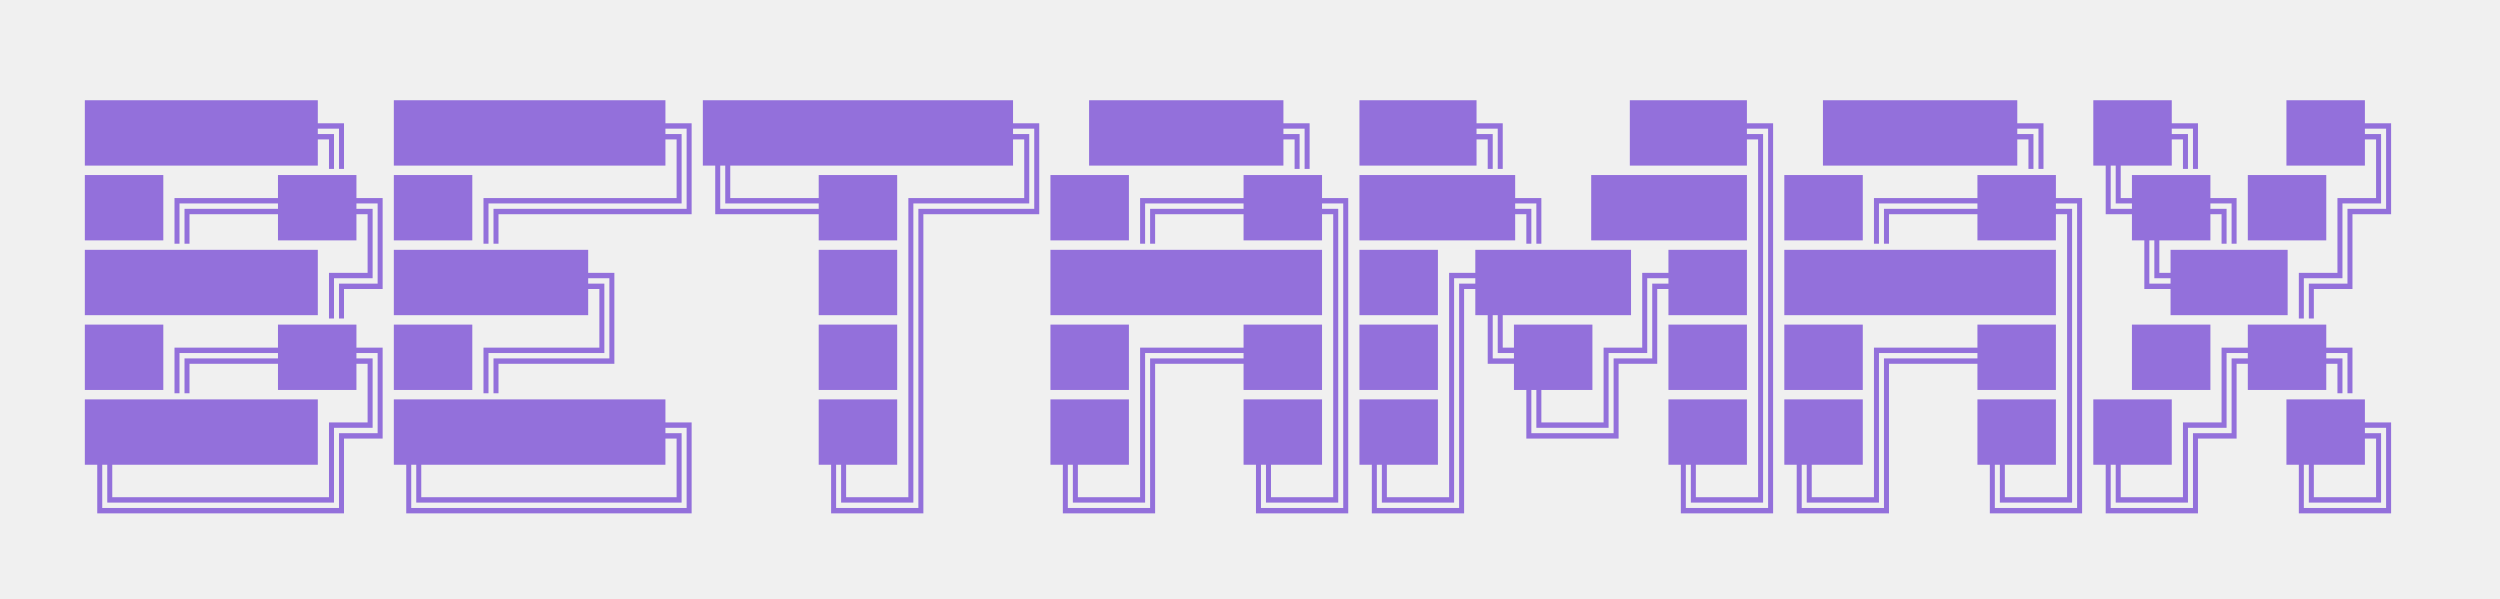
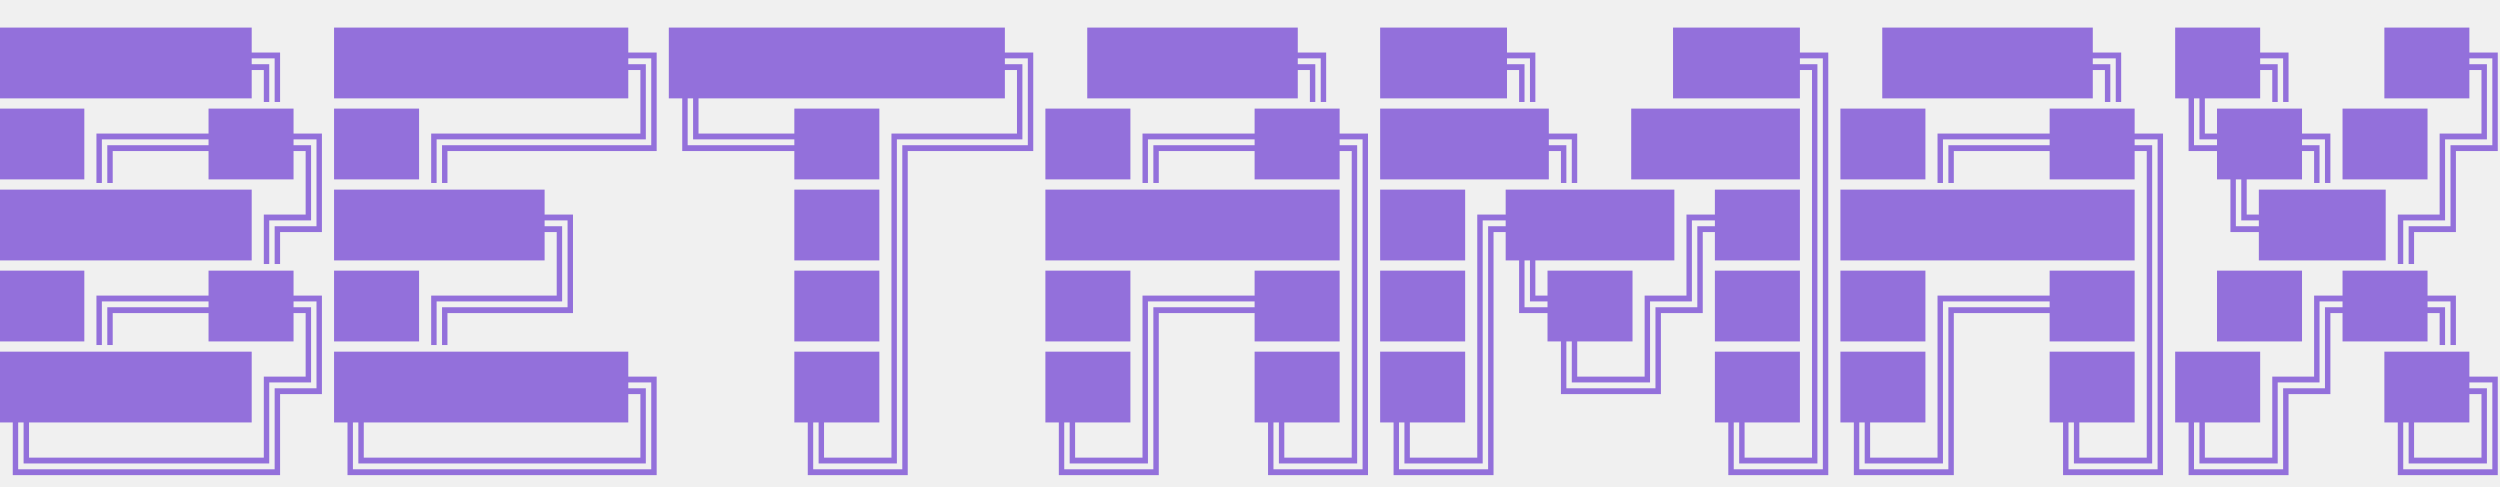
- <svg xmlns="http://www.w3.org/2000/svg" width="234" height="56" viewBox="0 0 234 56" fill="none">
+ <svg xmlns="http://www.w3.org/2000/svg" width="216" height="42" viewBox="0 0 216 42" fill="none">
  <g clip-path="url(#clip0_7_265)">
-     <path d="M7.941 15.5V9.383H11.671V15.5H7.941ZM11.557 15.5V9.383H15.286V15.5H11.557ZM15.172 15.5V9.383H18.901V15.5H15.172ZM18.787 15.5V9.383H22.517V15.5H18.787ZM22.402 15.5V9.383H26.132V15.5H22.402ZM26.018 15.5V9.383H29.747V15.5H26.018ZM31.73 15.81V12.043H29.633V11.539H32.199V15.81H31.73ZM30.793 15.81V13.051H29.633V12.547H31.262V15.81H30.793ZM36.863 15.5V9.383H40.593V15.5H36.863ZM40.478 15.5V9.383H44.208V15.5H40.478ZM44.094 15.5V9.383H47.823V15.5H44.094ZM47.709 15.5V9.383H51.438V15.5H47.709ZM51.324 15.5V9.383H55.054V15.5H51.324ZM54.94 15.5V9.383H58.669V15.5H54.94ZM58.555 15.5V9.383H62.284V15.5H58.555ZM64.268 15.81V12.043H62.17V11.539H64.736V15.81H64.268ZM63.33 15.81V13.051H62.17V12.547H63.799V15.81H63.33ZM65.785 15.5V9.383H69.515V15.5H65.785ZM69.4 15.5V9.383H73.13V15.5H69.4ZM73.016 15.5V9.383H76.745V15.5H73.016ZM76.631 15.5V9.383H80.36V15.5H76.631ZM80.246 15.5V9.383H83.976V15.5H80.246ZM83.861 15.5V9.383H87.591V15.5H83.861ZM87.477 15.5V9.383H91.206V15.5H87.477ZM91.092 15.5V9.383H94.821V15.5H91.092ZM96.805 15.81V12.043H94.707V11.539H97.273V15.81H96.805ZM95.867 15.81V13.051H94.707V12.547H96.336V15.81H95.867ZM101.938 15.5V9.383H105.667V15.5H101.938ZM105.553 15.5V9.383H109.282V15.5H105.553ZM109.168 15.5V9.383H112.897V15.5H109.168ZM112.783 15.5V9.383H116.513V15.5H112.783ZM116.398 15.5V9.383H120.128V15.5H116.398ZM122.111 15.81V12.043H120.014V11.539H122.58V15.81H122.111ZM121.174 15.81V13.051H120.014V12.547H121.643V15.81H121.174ZM127.244 15.5V9.383H130.974V15.5H127.244ZM130.859 15.5V9.383H134.589V15.5H130.859ZM134.475 15.5V9.383H138.204V15.5H134.475ZM140.188 15.81V12.043H138.09V11.539H140.656V15.81H140.188ZM139.25 15.81V13.051H138.09V12.547H139.719V15.81H139.25ZM152.551 15.5V9.383H156.28V15.5H152.551ZM156.166 15.5V9.383H159.896V15.5H156.166ZM159.781 15.5V9.383H163.511V15.5H159.781ZM165.494 15.81V12.043H163.396V11.539H165.963V15.81H165.494ZM164.557 15.81V13.051H163.396V12.547H165.025V15.81H164.557ZM170.627 15.5V9.383H174.356V15.5H170.627ZM174.242 15.5V9.383H177.972V15.5H174.242ZM177.857 15.5V9.383H181.587V15.5H177.857ZM181.473 15.5V9.383H185.202V15.5H181.473ZM185.088 15.5V9.383H188.817V15.5H185.088ZM190.801 15.81V12.043H188.703V11.539H191.27V15.81H190.801ZM189.863 15.81V13.051H188.703V12.547H190.332V15.81H189.863ZM195.934 15.5V9.383H199.663V15.5H195.934ZM199.549 15.5V9.383H203.278V15.5H199.549ZM205.262 15.81V12.043H203.164V11.539H205.73V15.81H205.262ZM204.324 15.81V13.051H203.164V12.547H204.793V15.81H204.324ZM214.01 15.5V9.383H217.739V15.5H214.01ZM217.625 15.5V9.383H221.354V15.5H217.625ZM223.338 15.81V12.043H221.24V11.539H223.807V15.81H223.338ZM222.4 15.81V13.051H221.24V12.547H222.869V15.81H222.4ZM7.941 22.5V16.383H11.671V22.5H7.941ZM11.557 22.5V16.383H15.286V22.5H11.557ZM16.332 22.811V18.539H18.901V19.043H16.801V22.811H16.332ZM17.27 22.811V19.547H18.901V20.051H17.738V22.811H17.27ZM18.787 19.043V18.539H22.517V19.043H18.787ZM18.787 20.051V19.547H22.517V20.051H18.787ZM22.402 19.043V18.539H26.132V19.043H22.402ZM22.402 20.051V19.547H26.132V20.051H22.402ZM26.018 22.5V16.383H29.747V22.5H26.018ZM29.633 22.5V16.383H33.362V22.5H29.633ZM35.346 22.811V19.043H33.248V18.539H35.815V22.811H35.346ZM34.408 22.811V20.051H33.248V19.547H34.877V22.811H34.408ZM36.863 22.5V16.383H40.593V22.5H36.863ZM40.478 22.5V16.383H44.208V22.5H40.478ZM45.254 22.811V18.539H47.823V19.043H45.723V22.811H45.254ZM46.191 22.811V19.547H47.823V20.051H46.66V22.811H46.191ZM47.709 19.043V18.539H51.438V19.043H47.709ZM47.709 20.051V19.547H51.438V20.051H47.709ZM51.324 19.043V18.539H55.054V19.043H51.324ZM51.324 20.051V19.547H55.054V20.051H51.324ZM54.94 19.043V18.539H58.669V19.043H54.94ZM54.94 20.051V19.547H58.669V20.051H54.94ZM58.555 19.043V18.539H62.284V19.043H58.555ZM58.555 20.051V19.547H62.284V20.051H58.555ZM62.17 19.043V18.539H63.33V15.164H63.799V19.043H62.17ZM62.17 20.051V19.547H64.268V15.164H64.736V20.051H62.17ZM67.883 19.043V15.164H68.352V18.539H69.515V19.043H67.883ZM66.945 20.051V15.164H67.414V19.547H69.515V20.051H66.945ZM69.4 19.043V18.539H73.13V19.043H69.4ZM69.4 20.051V19.547H73.13V20.051H69.4ZM73.016 19.043V18.539H76.745V19.043H73.016ZM73.016 20.051V19.547H76.745V20.051H73.016ZM76.631 22.5V16.383H80.36V22.5H76.631ZM80.246 22.5V16.383H83.976V22.5H80.246ZM85.022 22.811V18.539H87.591V19.043H85.49V22.811H85.022ZM85.959 22.811V19.547H87.591V20.051H86.428V22.811H85.959ZM87.477 19.043V18.539H91.206V19.043H87.477ZM87.477 20.051V19.547H91.206V20.051H87.477ZM91.092 19.043V18.539H94.821V19.043H91.092ZM91.092 20.051V19.547H94.821V20.051H91.092ZM94.707 19.043V18.539H95.867V15.164H96.336V19.043H94.707ZM94.707 20.051V19.547H96.805V15.164H97.273V20.051H94.707ZM98.322 22.5V16.383H102.052V22.5H98.322ZM101.938 22.5V16.383H105.667V22.5H101.938ZM106.713 22.811V18.539H109.282V19.043H107.182V22.811H106.713ZM107.65 22.811V19.547H109.282V20.051H108.119V22.811H107.65ZM109.168 19.043V18.539H112.897V19.043H109.168ZM109.168 20.051V19.547H112.897V20.051H109.168ZM112.783 19.043V18.539H116.513V19.043H112.783ZM112.783 20.051V19.547H116.513V20.051H112.783ZM116.398 22.5V16.383H120.128V22.5H116.398ZM120.014 22.5V16.383H123.743V22.5H120.014ZM125.727 22.811V19.043H123.629V18.539H126.195V22.811H125.727ZM124.789 22.811V20.051H123.629V19.547H125.258V22.811H124.789ZM127.244 22.5V16.383H130.974V22.5H127.244ZM130.859 22.5V16.383H134.589V22.5H130.859ZM134.475 22.5V16.383H138.204V22.5H134.475ZM138.09 22.5V16.383H141.819V22.5H138.09ZM143.803 22.811V19.043H141.705V18.539H144.271V22.811H143.803ZM142.865 22.811V20.051H141.705V19.547H143.334V22.811H142.865ZM148.936 22.5V16.383H152.665V22.5H148.936ZM152.551 22.5V16.383H156.28V22.5H152.551ZM156.166 22.5V16.383H159.896V22.5H156.166ZM159.781 22.5V16.383H163.511V22.5H159.781ZM164.557 22.811V15.164H165.025V22.811H164.557ZM165.494 22.811V15.164H165.963V22.811H165.494ZM167.012 22.5V16.383H170.741V22.5H167.012ZM170.627 22.5V16.383H174.356V22.5H170.627ZM175.402 22.811V18.539H177.972V19.043H175.871V22.811H175.402ZM176.34 22.811V19.547H177.972V20.051H176.809V22.811H176.34ZM177.857 19.043V18.539H181.587V19.043H177.857ZM177.857 20.051V19.547H181.587V20.051H177.857ZM181.473 19.043V18.539H185.202V19.043H181.473ZM181.473 20.051V19.547H185.202V20.051H181.473ZM185.088 22.5V16.383H188.817V22.5H185.088ZM188.703 22.5V16.383H192.433V22.5H188.703ZM194.416 22.811V19.043H192.318V18.539H194.885V22.811H194.416ZM193.479 22.811V20.051H192.318V19.547H193.947V22.811H193.479ZM198.031 19.043V15.164H198.5V18.539H199.663V19.043H198.031ZM197.094 20.051V15.164H197.562V19.547H199.663V20.051H197.094ZM199.549 22.5V16.383H203.278V22.5H199.549ZM203.164 22.5V16.383H206.894V22.5H203.164ZM208.877 22.811V19.043H206.779V18.539H209.346V22.811H208.877ZM207.939 22.811V20.051H206.779V19.547H208.408V22.811H207.939ZM210.395 22.5V16.383H214.124V22.5H210.395ZM214.01 22.5V16.383H217.739V22.5H214.01ZM218.785 22.811V18.539H221.354V19.043H219.254V22.811H218.785ZM219.723 22.811V19.547H221.354V20.051H220.191V22.811H219.723ZM221.24 19.043V18.539H222.4V15.164H222.869V19.043H221.24ZM221.24 20.051V19.547H223.338V15.164H223.807V20.051H221.24ZM7.941 29.5V23.383H11.671V29.5H7.941ZM11.557 29.5V23.383H15.286V29.5H11.557ZM15.172 29.5V23.383H18.901V29.5H15.172ZM18.787 29.5V23.383H22.517V29.5H18.787ZM22.402 29.5V23.383H26.132V29.5H22.402ZM26.018 29.5V23.383H29.747V29.5H26.018ZM30.793 29.811V25.539H33.362V26.043H31.262V29.811H30.793ZM31.73 29.811V26.547H33.362V27.051H32.199V29.811H31.73ZM33.248 26.043V25.539H34.408V22.164H34.877V26.043H33.248ZM33.248 27.051V26.547H35.346V22.164H35.815V27.051H33.248ZM36.863 29.5V23.383H40.593V29.5H36.863ZM40.478 29.5V23.383H44.208V29.5H40.478ZM44.094 29.5V23.383H47.823V29.5H44.094ZM47.709 29.5V23.383H51.438V29.5H47.709ZM51.324 29.5V23.383H55.054V29.5H51.324ZM57.037 29.811V26.043H54.94V25.539H57.506V29.811H57.037ZM56.1 29.811V27.051H54.94V26.547H56.568V29.811H56.1ZM76.631 29.5V23.383H80.36V29.5H76.631ZM80.246 29.5V23.383H83.976V29.5H80.246ZM85.022 29.811V22.164H85.49V29.811H85.022ZM85.959 29.811V22.164H86.428V29.811H85.959ZM98.322 29.5V23.383H102.052V29.5H98.322ZM101.938 29.5V23.383H105.667V29.5H101.938ZM105.553 29.5V23.383H109.282V29.5H105.553ZM109.168 29.5V23.383H112.897V29.5H109.168ZM112.783 29.5V23.383H116.513V29.5H112.783ZM116.398 29.5V23.383H120.128V29.5H116.398ZM120.014 29.5V23.383H123.743V29.5H120.014ZM124.789 29.811V22.164H125.258V29.811H124.789ZM125.727 29.811V22.164H126.195V29.811H125.727ZM127.244 29.5V23.383H130.974V29.5H127.244ZM130.859 29.5V23.383H134.589V29.5H130.859ZM135.635 29.811V25.539H138.204V26.043H136.104V29.811H135.635ZM136.572 29.811V26.547H138.204V27.051H137.041V29.811H136.572ZM138.09 29.5V23.383H141.819V29.5H138.09ZM141.705 29.5V23.383H145.435V29.5H141.705ZM145.32 29.5V23.383H149.05V29.5H145.32ZM148.936 29.5V23.383H152.665V29.5H148.936ZM153.711 29.811V25.539H156.28V26.043H154.18V29.811H153.711ZM154.648 29.811V26.547H156.28V27.051H155.117V29.811H154.648ZM156.166 29.5V23.383H159.896V29.5H156.166ZM159.781 29.5V23.383H163.511V29.5H159.781ZM164.557 29.811V22.164H165.025V29.811H164.557ZM165.494 29.811V22.164H165.963V29.811H165.494ZM167.012 29.5V23.383H170.741V29.5H167.012ZM170.627 29.5V23.383H174.356V29.5H170.627ZM174.242 29.5V23.383H177.972V29.5H174.242ZM177.857 29.5V23.383H181.587V29.5H177.857ZM181.473 29.5V23.383H185.202V29.5H181.473ZM185.088 29.5V23.383H188.817V29.5H185.088ZM188.703 29.5V23.383H192.433V29.5H188.703ZM193.479 29.811V22.164H193.947V29.811H193.479ZM194.416 29.811V22.164H194.885V29.811H194.416ZM201.646 26.043V22.164H202.115V25.539H203.278V26.043H201.646ZM200.709 27.051V22.164H201.178V26.547H203.278V27.051H200.709ZM203.164 29.5V23.383H206.894V29.5H203.164ZM206.779 29.5V23.383H210.509V29.5H206.779ZM210.395 29.5V23.383H214.124V29.5H210.395ZM215.17 29.811V25.539H217.739V26.043H215.639V29.811H215.17ZM216.107 29.811V26.547H217.739V27.051H216.576V29.811H216.107ZM217.625 26.043V25.539H218.785V22.164H219.254V26.043H217.625ZM217.625 27.051V26.547H219.723V22.164H220.191V27.051H217.625ZM7.941 36.5V30.383H11.671V36.5H7.941ZM11.557 36.5V30.383H15.286V36.5H11.557ZM16.332 36.81V32.539H18.901V33.043H16.801V36.81H16.332ZM17.27 36.81V33.547H18.901V34.051H17.738V36.81H17.27ZM18.787 33.043V32.539H22.517V33.043H18.787ZM18.787 34.051V33.547H22.517V34.051H18.787ZM22.402 33.043V32.539H26.132V33.043H22.402ZM22.402 34.051V33.547H26.132V34.051H22.402ZM26.018 36.5V30.383H29.747V36.5H26.018ZM29.633 36.5V30.383H33.362V36.5H29.633ZM35.346 36.81V33.043H33.248V32.539H35.815V36.81H35.346ZM34.408 36.81V34.051H33.248V33.547H34.877V36.81H34.408ZM36.863 36.5V30.383H40.593V36.5H36.863ZM40.478 36.5V30.383H44.208V36.5H40.478ZM45.254 36.81V32.539H47.823V33.043H45.723V36.81H45.254ZM46.191 36.81V33.547H47.823V34.051H46.66V36.81H46.191ZM47.709 33.043V32.539H51.438V33.043H47.709ZM47.709 34.051V33.547H51.438V34.051H47.709ZM51.324 33.043V32.539H55.054V33.043H51.324ZM51.324 34.051V33.547H55.054V34.051H51.324ZM54.94 33.043V32.539H56.1V29.164H56.568V33.043H54.94ZM54.94 34.051V33.547H57.037V29.164H57.506V34.051H54.94ZM76.631 36.5V30.383H80.36V36.5H76.631ZM80.246 36.5V30.383H83.976V36.5H80.246ZM85.022 36.81V29.164H85.49V36.81H85.022ZM85.959 36.81V29.164H86.428V36.81H85.959ZM98.322 36.5V30.383H102.052V36.5H98.322ZM101.938 36.5V30.383H105.667V36.5H101.938ZM106.713 36.81V32.539H109.282V33.043H107.182V36.81H106.713ZM107.65 36.81V33.547H109.282V34.051H108.119V36.81H107.65ZM109.168 33.043V32.539H112.897V33.043H109.168ZM109.168 34.051V33.547H112.897V34.051H109.168ZM112.783 33.043V32.539H116.513V33.043H112.783ZM112.783 34.051V33.547H116.513V34.051H112.783ZM116.398 36.5V30.383H120.128V36.5H116.398ZM120.014 36.5V30.383H123.743V36.5H120.014ZM124.789 36.81V29.164H125.258V36.81H124.789ZM125.727 36.81V29.164H126.195V36.81H125.727ZM127.244 36.5V30.383H130.974V36.5H127.244ZM130.859 36.5V30.383H134.589V36.5H130.859ZM135.635 36.81V29.164H136.104V36.81H135.635ZM136.572 36.81V29.164H137.041V36.81H136.572ZM140.188 33.043V29.164H140.656V32.539H141.819V33.043H140.188ZM139.25 34.051V29.164H139.719V33.547H141.819V34.051H139.25ZM141.705 36.5V30.383H145.435V36.5H141.705ZM145.32 36.5V30.383H149.05V36.5H145.32ZM150.096 36.81V32.539H152.665V33.043H150.564V36.81H150.096ZM151.033 36.81V33.547H152.665V34.051H151.502V36.81H151.033ZM152.551 33.043V32.539H153.711V29.164H154.18V33.043H152.551ZM152.551 34.051V33.547H154.648V29.164H155.117V34.051H152.551ZM156.166 36.5V30.383H159.896V36.5H156.166ZM159.781 36.5V30.383H163.511V36.5H159.781ZM164.557 36.81V29.164H165.025V36.81H164.557ZM165.494 36.81V29.164H165.963V36.81H165.494ZM167.012 36.5V30.383H170.741V36.5H167.012ZM170.627 36.5V30.383H174.356V36.5H170.627ZM175.402 36.81V32.539H177.972V33.043H175.871V36.81H175.402ZM176.34 36.81V33.547H177.972V34.051H176.809V36.81H176.34ZM177.857 33.043V32.539H181.587V33.043H177.857ZM177.857 34.051V33.547H181.587V34.051H177.857ZM181.473 33.043V32.539H185.202V33.043H181.473ZM181.473 34.051V33.547H185.202V34.051H181.473ZM185.088 36.5V30.383H188.817V36.5H185.088ZM188.703 36.5V30.383H192.433V36.5H188.703ZM193.479 36.81V29.164H193.947V36.81H193.479ZM194.416 36.81V29.164H194.885V36.81H194.416ZM199.549 36.5V30.383H203.278V36.5H199.549ZM203.164 36.5V30.383H206.894V36.5H203.164ZM207.939 36.81V32.539H210.509V33.043H208.408V36.81H207.939ZM208.877 36.81V33.547H210.509V34.051H209.346V36.81H208.877ZM210.395 36.5V30.383H214.124V36.5H210.395ZM214.01 36.5V30.383H217.739V36.5H214.01ZM219.723 36.81V33.043H217.625V32.539H220.191V36.81H219.723ZM218.785 36.81V34.051H217.625V33.547H219.254V36.81H218.785ZM7.941 43.5V37.383H11.671V43.5H7.941ZM11.557 43.5V37.383H15.286V43.5H11.557ZM15.172 43.5V37.383H18.901V43.5H15.172ZM18.787 43.5V37.383H22.517V43.5H18.787ZM22.402 43.5V37.383H26.132V43.5H22.402ZM26.018 43.5V37.383H29.747V43.5H26.018ZM30.793 43.81V39.539H33.362V40.043H31.262V43.81H30.793ZM31.73 43.81V40.547H33.362V41.051H32.199V43.81H31.73ZM33.248 40.043V39.539H34.408V36.164H34.877V40.043H33.248ZM33.248 41.051V40.547H35.346V36.164H35.815V41.051H33.248ZM36.863 43.5V37.383H40.593V43.5H36.863ZM40.478 43.5V37.383H44.208V43.5H40.478ZM44.094 43.5V37.383H47.823V43.5H44.094ZM47.709 43.5V37.383H51.438V43.5H47.709ZM51.324 43.5V37.383H55.054V43.5H51.324ZM54.94 43.5V37.383H58.669V43.5H54.94ZM58.555 43.5V37.383H62.284V43.5H58.555ZM64.268 43.81V40.043H62.17V39.539H64.736V43.81H64.268ZM63.33 43.81V41.051H62.17V40.547H63.799V43.81H63.33ZM76.631 43.5V37.383H80.36V43.5H76.631ZM80.246 43.5V37.383H83.976V43.5H80.246ZM85.022 43.81V36.164H85.49V43.81H85.022ZM85.959 43.81V36.164H86.428V43.81H85.959ZM98.322 43.5V37.383H102.052V43.5H98.322ZM101.938 43.5V37.383H105.667V43.5H101.938ZM106.713 43.81V36.164H107.182V43.81H106.713ZM107.65 43.81V36.164H108.119V43.81H107.65ZM116.398 43.5V37.383H120.128V43.5H116.398ZM120.014 43.5V37.383H123.743V43.5H120.014ZM124.789 43.81V36.164H125.258V43.81H124.789ZM125.727 43.81V36.164H126.195V43.81H125.727ZM127.244 43.5V37.383H130.974V43.5H127.244ZM130.859 43.5V37.383H134.589V43.5H130.859ZM135.635 43.81V36.164H136.104V43.81H135.635ZM136.572 43.81V36.164H137.041V43.81H136.572ZM143.803 40.043V36.164H144.271V39.539H145.435V40.043H143.803ZM142.865 41.051V36.164H143.334V40.547H145.435V41.051H142.865ZM145.32 40.043V39.539H149.05V40.043H145.32ZM145.32 41.051V40.547H149.05V41.051H145.32ZM148.936 40.043V39.539H150.096V36.164H150.564V40.043H148.936ZM148.936 41.051V40.547H151.033V36.164H151.502V41.051H148.936ZM156.166 43.5V37.383H159.896V43.5H156.166ZM159.781 43.5V37.383H163.511V43.5H159.781ZM164.557 43.81V36.164H165.025V43.81H164.557ZM165.494 43.81V36.164H165.963V43.81H165.494ZM167.012 43.5V37.383H170.741V43.5H167.012ZM170.627 43.5V37.383H174.356V43.5H170.627ZM175.402 43.81V36.164H175.871V43.81H175.402ZM176.34 43.81V36.164H176.809V43.81H176.34ZM185.088 43.5V37.383H188.817V43.5H185.088ZM188.703 43.5V37.383H192.433V43.5H188.703ZM193.479 43.81V36.164H193.947V43.81H193.479ZM194.416 43.81V36.164H194.885V43.81H194.416ZM195.934 43.5V37.383H199.663V43.5H195.934ZM199.549 43.5V37.383H203.278V43.5H199.549ZM204.324 43.81V39.539H206.894V40.043H204.793V43.81H204.324ZM205.262 43.81V40.547H206.894V41.051H205.73V43.81H205.262ZM206.779 40.043V39.539H207.939V36.164H208.408V40.043H206.779ZM206.779 41.051V40.547H208.877V36.164H209.346V41.051H206.779ZM214.01 43.5V37.383H217.739V43.5H214.01ZM217.625 43.5V37.383H221.354V43.5H217.625ZM223.338 43.81V40.043H221.24V39.539H223.807V43.81H223.338ZM222.4 43.81V41.051H221.24V40.547H222.869V43.81H222.4ZM10.039 47.043V43.164H10.508V46.539H11.671V47.043H10.039ZM9.102 48.051V43.164H9.57V47.547H11.671V48.051H9.102ZM11.557 47.043V46.539H15.286V47.043H11.557ZM11.557 48.051V47.547H15.286V48.051H11.557ZM15.172 47.043V46.539H18.901V47.043H15.172ZM15.172 48.051V47.547H18.901V48.051H15.172ZM18.787 47.043V46.539H22.517V47.043H18.787ZM18.787 48.051V47.547H22.517V48.051H18.787ZM22.402 47.043V46.539H26.132V47.043H22.402ZM22.402 48.051V47.547H26.132V48.051H22.402ZM26.018 47.043V46.539H29.747V47.043H26.018ZM26.018 48.051V47.547H29.747V48.051H26.018ZM29.633 47.043V46.539H30.793V43.164H31.262V47.043H29.633ZM29.633 48.051V47.547H31.73V43.164H32.199V48.051H29.633ZM38.961 47.043V43.164H39.43V46.539H40.593V47.043H38.961ZM38.023 48.051V43.164H38.492V47.547H40.593V48.051H38.023ZM40.478 47.043V46.539H44.208V47.043H40.478ZM40.478 48.051V47.547H44.208V48.051H40.478ZM44.094 47.043V46.539H47.823V47.043H44.094ZM44.094 48.051V47.547H47.823V48.051H44.094ZM47.709 47.043V46.539H51.438V47.043H47.709ZM47.709 48.051V47.547H51.438V48.051H47.709ZM51.324 47.043V46.539H55.054V47.043H51.324ZM51.324 48.051V47.547H55.054V48.051H51.324ZM54.94 47.043V46.539H58.669V47.043H54.94ZM54.94 48.051V47.547H58.669V48.051H54.94ZM58.555 47.043V46.539H62.284V47.043H58.555ZM58.555 48.051V47.547H62.284V48.051H58.555ZM62.17 47.043V46.539H63.33V43.164H63.799V47.043H62.17ZM62.17 48.051V47.547H64.268V43.164H64.736V48.051H62.17ZM78.728 47.043V43.164H79.197V46.539H80.36V47.043H78.728ZM77.791 48.051V43.164H78.26V47.547H80.36V48.051H77.791ZM80.246 47.043V46.539H83.976V47.043H80.246ZM80.246 48.051V47.547H83.976V48.051H80.246ZM83.861 47.043V46.539H85.022V43.164H85.49V47.043H83.861ZM83.861 48.051V47.547H85.959V43.164H86.428V48.051H83.861ZM100.42 47.043V43.164H100.889V46.539H102.052V47.043H100.42ZM99.482 48.051V43.164H99.951V47.547H102.052V48.051H99.482ZM101.938 47.043V46.539H105.667V47.043H101.938ZM101.938 48.051V47.547H105.667V48.051H101.938ZM105.553 47.043V46.539H106.713V43.164H107.182V47.043H105.553ZM105.553 48.051V47.547H107.65V43.164H108.119V48.051H105.553ZM118.496 47.043V43.164H118.965V46.539H120.128V47.043H118.496ZM117.559 48.051V43.164H118.027V47.547H120.128V48.051H117.559ZM120.014 47.043V46.539H123.743V47.043H120.014ZM120.014 48.051V47.547H123.743V48.051H120.014ZM123.629 47.043V46.539H124.789V43.164H125.258V47.043H123.629ZM123.629 48.051V47.547H125.727V43.164H126.195V48.051H123.629ZM129.342 47.043V43.164H129.811V46.539H130.974V47.043H129.342ZM128.404 48.051V43.164H128.873V47.547H130.974V48.051H128.404ZM130.859 47.043V46.539H134.589V47.043H130.859ZM130.859 48.051V47.547H134.589V48.051H130.859ZM134.475 47.043V46.539H135.635V43.164H136.104V47.043H134.475ZM134.475 48.051V47.547H136.572V43.164H137.041V48.051H134.475ZM158.264 47.043V43.164H158.732V46.539H159.896V47.043H158.264ZM157.326 48.051V43.164H157.795V47.547H159.896V48.051H157.326ZM159.781 47.043V46.539H163.511V47.043H159.781ZM159.781 48.051V47.547H163.511V48.051H159.781ZM163.396 47.043V46.539H164.557V43.164H165.025V47.043H163.396ZM163.396 48.051V47.547H165.494V43.164H165.963V48.051H163.396ZM169.109 47.043V43.164H169.578V46.539H170.741V47.043H169.109ZM168.172 48.051V43.164H168.641V47.547H170.741V48.051H168.172ZM170.627 47.043V46.539H174.356V47.043H170.627ZM170.627 48.051V47.547H174.356V48.051H170.627ZM174.242 47.043V46.539H175.402V43.164H175.871V47.043H174.242ZM174.242 48.051V47.547H176.34V43.164H176.809V48.051H174.242ZM187.186 47.043V43.164H187.654V46.539H188.817V47.043H187.186ZM186.248 48.051V43.164H186.717V47.547H188.817V48.051H186.248ZM188.703 47.043V46.539H192.433V47.043H188.703ZM188.703 48.051V47.547H192.433V48.051H188.703ZM192.318 47.043V46.539H193.479V43.164H193.947V47.043H192.318ZM192.318 48.051V47.547H194.416V43.164H194.885V48.051H192.318ZM198.031 47.043V43.164H198.5V46.539H199.663V47.043H198.031ZM197.094 48.051V43.164H197.562V47.547H199.663V48.051H197.094ZM199.549 47.043V46.539H203.278V47.043H199.549ZM199.549 48.051V47.547H203.278V48.051H199.549ZM203.164 47.043V46.539H204.324V43.164H204.793V47.043H203.164ZM203.164 48.051V47.547H205.262V43.164H205.73V48.051H203.164ZM216.107 47.043V43.164H216.576V46.539H217.739V47.043H216.107ZM215.17 48.051V43.164H215.639V47.547H217.739V48.051H215.17ZM217.625 47.043V46.539H221.354V47.043H217.625ZM217.625 48.051V47.547H221.354V48.051H217.625ZM221.24 47.043V46.539H222.4V43.164H222.869V47.043H221.24ZM221.24 48.051V47.547H223.338V43.164H223.807V48.051H221.24Z" fill="#9370DB" />
+     <path d="M-0.059 8.5V2.383H3.671V8.5H-0.059ZM3.557 8.5V2.383H7.286V8.5H3.557ZM7.172 8.5V2.383H10.901V8.5H7.172ZM10.787 8.5V2.383H14.517V8.5H10.787ZM14.402 8.5V2.383H18.132V8.5H14.402ZM18.018 8.5V2.383H21.747V8.5H18.018ZM23.73 8.811V5.043H21.633V4.539H24.199V8.811H23.73ZM22.793 8.811V6.051H21.633V5.547H23.262V8.811H22.793ZM28.863 8.5V2.383H32.593V8.5H28.863ZM32.478 8.5V2.383H36.208V8.5H32.478ZM36.094 8.5V2.383H39.823V8.5H36.094ZM39.709 8.5V2.383H43.438V8.5H39.709ZM43.324 8.5V2.383H47.054V8.5H43.324ZM46.94 8.5V2.383H50.669V8.5H46.94ZM50.555 8.5V2.383H54.284V8.5H50.555ZM56.268 8.811V5.043H54.17V4.539H56.736V8.811H56.268ZM55.33 8.811V6.051H54.17V5.547H55.799V8.811H55.33ZM57.785 8.5V2.383H61.515V8.5H57.785ZM61.4 8.5V2.383H65.13V8.5H61.4ZM65.016 8.5V2.383H68.745V8.5H65.016ZM68.631 8.5V2.383H72.36V8.5H68.631ZM72.246 8.5V2.383H75.976V8.5H72.246ZM75.861 8.5V2.383H79.591V8.5H75.861ZM79.477 8.5V2.383H83.206V8.5H79.477ZM83.092 8.5V2.383H86.821V8.5H83.092ZM88.805 8.811V5.043H86.707V4.539H89.273V8.811H88.805ZM87.867 8.811V6.051H86.707V5.547H88.336V8.811H87.867ZM93.938 8.5V2.383H97.667V8.5H93.938ZM97.553 8.5V2.383H101.282V8.5H97.553ZM101.168 8.5V2.383H104.897V8.5H101.168ZM104.783 8.5V2.383H108.513V8.5H104.783ZM108.398 8.5V2.383H112.128V8.5H108.398ZM114.111 8.811V5.043H112.014V4.539H114.58V8.811H114.111ZM113.174 8.811V6.051H112.014V5.547H113.643V8.811H113.174ZM119.244 8.5V2.383H122.974V8.5H119.244ZM122.859 8.5V2.383H126.589V8.5H122.859ZM126.475 8.5V2.383H130.204V8.5H126.475ZM132.188 8.811V5.043H130.09V4.539H132.656V8.811H132.188ZM131.25 8.811V6.051H130.09V5.547H131.719V8.811H131.25ZM144.551 8.5V2.383H148.28V8.5H144.551ZM148.166 8.5V2.383H151.896V8.5H148.166ZM151.781 8.5V2.383H155.511V8.5H151.781ZM157.494 8.811V5.043H155.396V4.539H157.963V8.811H157.494ZM156.557 8.811V6.051H155.396V5.547H157.025V8.811H156.557ZM162.627 8.5V2.383H166.356V8.5H162.627ZM166.242 8.5V2.383H169.972V8.5H166.242ZM169.857 8.5V2.383H173.587V8.5H169.857ZM173.473 8.5V2.383H177.202V8.5H173.473ZM177.088 8.5V2.383H180.817V8.5H177.088ZM182.801 8.811V5.043H180.703V4.539H183.27V8.811H182.801ZM181.863 8.811V6.051H180.703V5.547H182.332V8.811H181.863ZM187.934 8.5V2.383H191.663V8.5H187.934ZM191.549 8.5V2.383H195.278V8.5H191.549ZM197.262 8.811V5.043H195.164V4.539H197.73V8.811H197.262ZM196.324 8.811V6.051H195.164V5.547H196.793V8.811H196.324ZM206.01 8.5V2.383H209.739V8.5H206.01ZM209.625 8.5V2.383H213.354V8.5H209.625ZM215.338 8.811V5.043H213.24V4.539H215.807V8.811H215.338ZM214.4 8.811V6.051H213.24V5.547H214.869V8.811H214.4ZM-0.059 15.5V9.383H3.671V15.5H-0.059ZM3.557 15.5V9.383H7.286V15.5H3.557ZM8.332 15.81V11.539H10.901V12.043H8.801V15.81H8.332ZM9.27 15.81V12.547H10.901V13.051H9.738V15.81H9.27ZM10.787 12.043V11.539H14.517V12.043H10.787ZM10.787 13.051V12.547H14.517V13.051H10.787ZM14.402 12.043V11.539H18.132V12.043H14.402ZM14.402 13.051V12.547H18.132V13.051H14.402ZM18.018 15.5V9.383H21.747V15.5H18.018ZM21.633 15.5V9.383H25.362V15.5H21.633ZM27.346 15.81V12.043H25.248V11.539H27.814V15.81H27.346ZM26.408 15.81V13.051H25.248V12.547H26.877V15.81H26.408ZM28.863 15.5V9.383H32.593V15.5H28.863ZM32.478 15.5V9.383H36.208V15.5H32.478ZM37.254 15.81V11.539H39.823V12.043H37.723V15.81H37.254ZM38.191 15.81V12.547H39.823V13.051H38.66V15.81H38.191ZM39.709 12.043V11.539H43.438V12.043H39.709ZM39.709 13.051V12.547H43.438V13.051H39.709ZM43.324 12.043V11.539H47.054V12.043H43.324ZM43.324 13.051V12.547H47.054V13.051H43.324ZM46.94 12.043V11.539H50.669V12.043H46.94ZM46.94 13.051V12.547H50.669V13.051H46.94ZM50.555 12.043V11.539H54.284V12.043H50.555ZM50.555 13.051V12.547H54.284V13.051H50.555ZM54.17 12.043V11.539H55.33V8.164H55.799V12.043H54.17ZM54.17 13.051V12.547H56.268V8.164H56.736V13.051H54.17ZM59.883 12.043V8.164H60.352V11.539H61.515V12.043H59.883ZM58.945 13.051V8.164H59.414V12.547H61.515V13.051H58.945ZM61.4 12.043V11.539H65.13V12.043H61.4ZM61.4 13.051V12.547H65.13V13.051H61.4ZM65.016 12.043V11.539H68.745V12.043H65.016ZM65.016 13.051V12.547H68.745V13.051H65.016ZM68.631 15.5V9.383H72.36V15.5H68.631ZM72.246 15.5V9.383H75.976V15.5H72.246ZM77.022 15.81V11.539H79.591V12.043H77.49V15.81H77.022ZM77.959 15.81V12.547H79.591V13.051H78.428V15.81H77.959ZM79.477 12.043V11.539H83.206V12.043H79.477ZM79.477 13.051V12.547H83.206V13.051H79.477ZM83.092 12.043V11.539H86.821V12.043H83.092ZM83.092 13.051V12.547H86.821V13.051H83.092ZM86.707 12.043V11.539H87.867V8.164H88.336V12.043H86.707ZM86.707 13.051V12.547H88.805V8.164H89.273V13.051H86.707ZM90.322 15.5V9.383H94.052V15.5H90.322ZM93.938 15.5V9.383H97.667V15.5H93.938ZM98.713 15.81V11.539H101.282V12.043H99.182V15.81H98.713ZM99.65 15.81V12.547H101.282V13.051H100.119V15.81H99.65ZM101.168 12.043V11.539H104.897V12.043H101.168ZM101.168 13.051V12.547H104.897V13.051H101.168ZM104.783 12.043V11.539H108.513V12.043H104.783ZM104.783 13.051V12.547H108.513V13.051H104.783ZM108.398 15.5V9.383H112.128V15.5H108.398ZM112.014 15.5V9.383H115.743V15.5H112.014ZM117.727 15.81V12.043H115.629V11.539H118.195V15.81H117.727ZM116.789 15.81V13.051H115.629V12.547H117.258V15.81H116.789ZM119.244 15.5V9.383H122.974V15.5H119.244ZM122.859 15.5V9.383H126.589V15.5H122.859ZM126.475 15.5V9.383H130.204V15.5H126.475ZM130.09 15.5V9.383H133.819V15.5H130.09ZM135.803 15.81V12.043H133.705V11.539H136.271V15.81H135.803ZM134.865 15.81V13.051H133.705V12.547H135.334V15.81H134.865ZM140.936 15.5V9.383H144.665V15.5H140.936ZM144.551 15.5V9.383H148.28V15.5H144.551ZM148.166 15.5V9.383H151.896V15.5H148.166ZM151.781 15.5V9.383H155.511V15.5H151.781ZM156.557 15.81V8.164H157.025V15.81H156.557ZM157.494 15.81V8.164H157.963V15.81H157.494ZM159.012 15.5V9.383H162.741V15.5H159.012ZM162.627 15.5V9.383H166.356V15.5H162.627ZM167.402 15.81V11.539H169.972V12.043H167.871V15.81H167.402ZM168.34 15.81V12.547H169.972V13.051H168.809V15.81H168.34ZM169.857 12.043V11.539H173.587V12.043H169.857ZM169.857 13.051V12.547H173.587V13.051H169.857ZM173.473 12.043V11.539H177.202V12.043H173.473ZM173.473 13.051V12.547H177.202V13.051H173.473ZM177.088 15.5V9.383H180.817V15.5H177.088ZM180.703 15.5V9.383H184.433V15.5H180.703ZM186.416 15.81V12.043H184.318V11.539H186.885V15.81H186.416ZM185.479 15.81V13.051H184.318V12.547H185.947V15.81H185.479ZM190.031 12.043V8.164H190.5V11.539H191.663V12.043H190.031ZM189.094 13.051V8.164H189.562V12.547H191.663V13.051H189.094ZM191.549 15.5V9.383H195.278V15.5H191.549ZM195.164 15.5V9.383H198.894V15.5H195.164ZM200.877 15.81V12.043H198.779V11.539H201.346V15.81H200.877ZM199.939 15.81V13.051H198.779V12.547H200.408V15.81H199.939ZM202.395 15.5V9.383H206.124V15.5H202.395ZM206.01 15.5V9.383H209.739V15.5H206.01ZM210.785 15.81V11.539H213.354V12.043H211.254V15.81H210.785ZM211.723 15.81V12.547H213.354V13.051H212.191V15.81H211.723ZM213.24 12.043V11.539H214.4V8.164H214.869V12.043H213.24ZM213.24 13.051V12.547H215.338V8.164H215.807V13.051H213.24ZM-0.059 22.5V16.383H3.671V22.5H-0.059ZM3.557 22.5V16.383H7.286V22.5H3.557ZM7.172 22.5V16.383H10.901V22.5H7.172ZM10.787 22.5V16.383H14.517V22.5H10.787ZM14.402 22.5V16.383H18.132V22.5H14.402ZM18.018 22.5V16.383H21.747V22.5H18.018ZM22.793 22.811V18.539H25.362V19.043H23.262V22.811H22.793ZM23.73 22.811V19.547H25.362V20.051H24.199V22.811H23.73ZM25.248 19.043V18.539H26.408V15.164H26.877V19.043H25.248ZM25.248 20.051V19.547H27.346V15.164H27.814V20.051H25.248ZM28.863 22.5V16.383H32.593V22.5H28.863ZM32.478 22.5V16.383H36.208V22.5H32.478ZM36.094 22.5V16.383H39.823V22.5H36.094ZM39.709 22.5V16.383H43.438V22.5H39.709ZM43.324 22.5V16.383H47.054V22.5H43.324ZM49.037 22.811V19.043H46.94V18.539H49.506V22.811H49.037ZM48.1 22.811V20.051H46.94V19.547H48.568V22.811H48.1ZM68.631 22.5V16.383H72.36V22.5H68.631ZM72.246 22.5V16.383H75.976V22.5H72.246ZM77.022 22.811V15.164H77.49V22.811H77.022ZM77.959 22.811V15.164H78.428V22.811H77.959ZM90.322 22.5V16.383H94.052V22.5H90.322ZM93.938 22.5V16.383H97.667V22.5H93.938ZM97.553 22.5V16.383H101.282V22.5H97.553ZM101.168 22.5V16.383H104.897V22.5H101.168ZM104.783 22.5V16.383H108.513V22.5H104.783ZM108.398 22.5V16.383H112.128V22.5H108.398ZM112.014 22.5V16.383H115.743V22.5H112.014ZM116.789 22.811V15.164H117.258V22.811H116.789ZM117.727 22.811V15.164H118.195V22.811H117.727ZM119.244 22.5V16.383H122.974V22.5H119.244ZM122.859 22.5V16.383H126.589V22.5H122.859ZM127.635 22.811V18.539H130.204V19.043H128.104V22.811H127.635ZM128.572 22.811V19.547H130.204V20.051H129.041V22.811H128.572ZM130.09 22.5V16.383H133.819V22.5H130.09ZM133.705 22.5V16.383H137.435V22.5H133.705ZM137.32 22.5V16.383H141.05V22.5H137.32ZM140.936 22.5V16.383H144.665V22.5H140.936ZM145.711 22.811V18.539H148.28V19.043H146.18V22.811H145.711ZM146.648 22.811V19.547H148.28V20.051H147.117V22.811H146.648ZM148.166 22.5V16.383H151.896V22.5H148.166ZM151.781 22.5V16.383H155.511V22.5H151.781ZM156.557 22.811V15.164H157.025V22.811H156.557ZM157.494 22.811V15.164H157.963V22.811H157.494ZM159.012 22.5V16.383H162.741V22.5H159.012ZM162.627 22.5V16.383H166.356V22.5H162.627ZM166.242 22.5V16.383H169.972V22.5H166.242ZM169.857 22.5V16.383H173.587V22.5H169.857ZM173.473 22.5V16.383H177.202V22.5H173.473ZM177.088 22.5V16.383H180.817V22.5H177.088ZM180.703 22.5V16.383H184.433V22.5H180.703ZM185.479 22.811V15.164H185.947V22.811H185.479ZM186.416 22.811V15.164H186.885V22.811H186.416ZM193.646 19.043V15.164H194.115V18.539H195.278V19.043H193.646ZM192.709 20.051V15.164H193.178V19.547H195.278V20.051H192.709ZM195.164 22.5V16.383H198.894V22.5H195.164ZM198.779 22.5V16.383H202.509V22.5H198.779ZM202.395 22.5V16.383H206.124V22.5H202.395ZM207.17 22.811V18.539H209.739V19.043H207.639V22.811H207.17ZM208.107 22.811V19.547H209.739V20.051H208.576V22.811H208.107ZM209.625 19.043V18.539H210.785V15.164H211.254V19.043H209.625ZM209.625 20.051V19.547H211.723V15.164H212.191V20.051H209.625ZM-0.059 29.5V23.383H3.671V29.5H-0.059ZM3.557 29.5V23.383H7.286V29.5H3.557ZM8.332 29.811V25.539H10.901V26.043H8.801V29.811H8.332ZM9.27 29.811V26.547H10.901V27.051H9.738V29.811H9.27ZM10.787 26.043V25.539H14.517V26.043H10.787ZM10.787 27.051V26.547H14.517V27.051H10.787ZM14.402 26.043V25.539H18.132V26.043H14.402ZM14.402 27.051V26.547H18.132V27.051H14.402ZM18.018 29.5V23.383H21.747V29.5H18.018ZM21.633 29.5V23.383H25.362V29.5H21.633ZM27.346 29.811V26.043H25.248V25.539H27.814V29.811H27.346ZM26.408 29.811V27.051H25.248V26.547H26.877V29.811H26.408ZM28.863 29.5V23.383H32.593V29.5H28.863ZM32.478 29.5V23.383H36.208V29.5H32.478ZM37.254 29.811V25.539H39.823V26.043H37.723V29.811H37.254ZM38.191 29.811V26.547H39.823V27.051H38.66V29.811H38.191ZM39.709 26.043V25.539H43.438V26.043H39.709ZM39.709 27.051V26.547H43.438V27.051H39.709ZM43.324 26.043V25.539H47.054V26.043H43.324ZM43.324 27.051V26.547H47.054V27.051H43.324ZM46.94 26.043V25.539H48.1V22.164H48.568V26.043H46.94ZM46.94 27.051V26.547H49.037V22.164H49.506V27.051H46.94ZM68.631 29.5V23.383H72.36V29.5H68.631ZM72.246 29.5V23.383H75.976V29.5H72.246ZM77.022 29.811V22.164H77.49V29.811H77.022ZM77.959 29.811V22.164H78.428V29.811H77.959ZM90.322 29.5V23.383H94.052V29.5H90.322ZM93.938 29.5V23.383H97.667V29.5H93.938ZM98.713 29.811V25.539H101.282V26.043H99.182V29.811H98.713ZM99.65 29.811V26.547H101.282V27.051H100.119V29.811H99.65ZM101.168 26.043V25.539H104.897V26.043H101.168ZM101.168 27.051V26.547H104.897V27.051H101.168ZM104.783 26.043V25.539H108.513V26.043H104.783ZM104.783 27.051V26.547H108.513V27.051H104.783ZM108.398 29.5V23.383H112.128V29.5H108.398ZM112.014 29.5V23.383H115.743V29.5H112.014ZM116.789 29.811V22.164H117.258V29.811H116.789ZM117.727 29.811V22.164H118.195V29.811H117.727ZM119.244 29.5V23.383H122.974V29.5H119.244ZM122.859 29.5V23.383H126.589V29.5H122.859ZM127.635 29.811V22.164H128.104V29.811H127.635ZM128.572 29.811V22.164H129.041V29.811H128.572ZM132.188 26.043V22.164H132.656V25.539H133.819V26.043H132.188ZM131.25 27.051V22.164H131.719V26.547H133.819V27.051H131.25ZM133.705 29.5V23.383H137.435V29.5H133.705ZM137.32 29.5V23.383H141.05V29.5H137.32ZM142.096 29.811V25.539H144.665V26.043H142.564V29.811H142.096ZM143.033 29.811V26.547H144.665V27.051H143.502V29.811H143.033ZM144.551 26.043V25.539H145.711V22.164H146.18V26.043H144.551ZM144.551 27.051V26.547H146.648V22.164H147.117V27.051H144.551ZM148.166 29.5V23.383H151.896V29.5H148.166ZM151.781 29.5V23.383H155.511V29.5H151.781ZM156.557 29.811V22.164H157.025V29.811H156.557ZM157.494 29.811V22.164H157.963V29.811H157.494ZM159.012 29.5V23.383H162.741V29.5H159.012ZM162.627 29.5V23.383H166.356V29.5H162.627ZM167.402 29.811V25.539H169.972V26.043H167.871V29.811H167.402ZM168.34 29.811V26.547H169.972V27.051H168.809V29.811H168.34ZM169.857 26.043V25.539H173.587V26.043H169.857ZM169.857 27.051V26.547H173.587V27.051H169.857ZM173.473 26.043V25.539H177.202V26.043H173.473ZM173.473 27.051V26.547H177.202V27.051H173.473ZM177.088 29.5V23.383H180.817V29.5H177.088ZM180.703 29.5V23.383H184.433V29.5H180.703ZM185.479 29.811V22.164H185.947V29.811H185.479ZM186.416 29.811V22.164H186.885V29.811H186.416ZM191.549 29.5V23.383H195.278V29.5H191.549ZM195.164 29.5V23.383H198.894V29.5H195.164ZM199.939 29.811V25.539H202.509V26.043H200.408V29.811H199.939ZM200.877 29.811V26.547H202.509V27.051H201.346V29.811H200.877ZM202.395 29.5V23.383H206.124V29.5H202.395ZM206.01 29.5V23.383H209.739V29.5H206.01ZM211.723 29.811V26.043H209.625V25.539H212.191V29.811H211.723ZM210.785 29.811V27.051H209.625V26.547H211.254V29.811H210.785ZM-0.059 36.5V30.383H3.671V36.5H-0.059ZM3.557 36.5V30.383H7.286V36.5H3.557ZM7.172 36.5V30.383H10.901V36.5H7.172ZM10.787 36.5V30.383H14.517V36.5H10.787ZM14.402 36.5V30.383H18.132V36.5H14.402ZM18.018 36.5V30.383H21.747V36.5H18.018ZM22.793 36.81V32.539H25.362V33.043H23.262V36.81H22.793ZM23.73 36.81V33.547H25.362V34.051H24.199V36.81H23.73ZM25.248 33.043V32.539H26.408V29.164H26.877V33.043H25.248ZM25.248 34.051V33.547H27.346V29.164H27.814V34.051H25.248ZM28.863 36.5V30.383H32.593V36.5H28.863ZM32.478 36.5V30.383H36.208V36.5H32.478ZM36.094 36.5V30.383H39.823V36.5H36.094ZM39.709 36.5V30.383H43.438V36.5H39.709ZM43.324 36.5V30.383H47.054V36.5H43.324ZM46.94 36.5V30.383H50.669V36.5H46.94ZM50.555 36.5V30.383H54.284V36.5H50.555ZM56.268 36.81V33.043H54.17V32.539H56.736V36.81H56.268ZM55.33 36.81V34.051H54.17V33.547H55.799V36.81H55.33ZM68.631 36.5V30.383H72.36V36.5H68.631ZM72.246 36.5V30.383H75.976V36.5H72.246ZM77.022 36.81V29.164H77.49V36.81H77.022ZM77.959 36.81V29.164H78.428V36.81H77.959ZM90.322 36.5V30.383H94.052V36.5H90.322ZM93.938 36.5V30.383H97.667V36.5H93.938ZM98.713 36.81V29.164H99.182V36.81H98.713ZM99.65 36.81V29.164H100.119V36.81H99.65ZM108.398 36.5V30.383H112.128V36.5H108.398ZM112.014 36.5V30.383H115.743V36.5H112.014ZM116.789 36.81V29.164H117.258V36.81H116.789ZM117.727 36.81V29.164H118.195V36.81H117.727ZM119.244 36.5V30.383H122.974V36.5H119.244ZM122.859 36.5V30.383H126.589V36.5H122.859ZM127.635 36.81V29.164H128.104V36.81H127.635ZM128.572 36.81V29.164H129.041V36.81H128.572ZM135.803 33.043V29.164H136.271V32.539H137.435V33.043H135.803ZM134.865 34.051V29.164H135.334V33.547H137.435V34.051H134.865ZM137.32 33.043V32.539H141.05V33.043H137.32ZM137.32 34.051V33.547H141.05V34.051H137.32ZM140.936 33.043V32.539H142.096V29.164H142.564V33.043H140.936ZM140.936 34.051V33.547H143.033V29.164H143.502V34.051H140.936ZM148.166 36.5V30.383H151.896V36.5H148.166ZM151.781 36.5V30.383H155.511V36.5H151.781ZM156.557 36.81V29.164H157.025V36.81H156.557ZM157.494 36.81V29.164H157.963V36.81H157.494ZM159.012 36.5V30.383H162.741V36.5H159.012ZM162.627 36.5V30.383H166.356V36.5H162.627ZM167.402 36.81V29.164H167.871V36.81H167.402ZM168.34 36.81V29.164H168.809V36.81H168.34ZM177.088 36.5V30.383H180.817V36.5H177.088ZM180.703 36.5V30.383H184.433V36.5H180.703ZM185.479 36.81V29.164H185.947V36.81H185.479ZM186.416 36.81V29.164H186.885V36.81H186.416ZM187.934 36.5V30.383H191.663V36.5H187.934ZM191.549 36.5V30.383H195.278V36.5H191.549ZM196.324 36.81V32.539H198.894V33.043H196.793V36.81H196.324ZM197.262 36.81V33.547H198.894V34.051H197.73V36.81H197.262ZM198.779 33.043V32.539H199.939V29.164H200.408V33.043H198.779ZM198.779 34.051V33.547H200.877V29.164H201.346V34.051H198.779ZM206.01 36.5V30.383H209.739V36.5H206.01ZM209.625 36.5V30.383H213.354V36.5H209.625ZM215.338 36.81V33.043H213.24V32.539H215.807V36.81H215.338ZM214.4 36.81V34.051H213.24V33.547H214.869V36.81H214.4ZM2.039 40.043V36.164H2.508V39.539H3.671V40.043H2.039ZM1.102 41.051V36.164H1.57V40.547H3.671V41.051H1.102ZM3.557 40.043V39.539H7.286V40.043H3.557ZM3.557 41.051V40.547H7.286V41.051H3.557ZM7.172 40.043V39.539H10.901V40.043H7.172ZM7.172 41.051V40.547H10.901V41.051H7.172ZM10.787 40.043V39.539H14.517V40.043H10.787ZM10.787 41.051V40.547H14.517V41.051H10.787ZM14.402 40.043V39.539H18.132V40.043H14.402ZM14.402 41.051V40.547H18.132V41.051H14.402ZM18.018 40.043V39.539H21.747V40.043H18.018ZM18.018 41.051V40.547H21.747V41.051H18.018ZM21.633 40.043V39.539H22.793V36.164H23.262V40.043H21.633ZM21.633 41.051V40.547H23.73V36.164H24.199V41.051H21.633ZM30.961 40.043V36.164H31.43V39.539H32.593V40.043H30.961ZM30.023 41.051V36.164H30.492V40.547H32.593V41.051H30.023ZM32.478 40.043V39.539H36.208V40.043H32.478ZM32.478 41.051V40.547H36.208V41.051H32.478ZM36.094 40.043V39.539H39.823V40.043H36.094ZM36.094 41.051V40.547H39.823V41.051H36.094ZM39.709 40.043V39.539H43.438V40.043H39.709ZM39.709 41.051V40.547H43.438V41.051H39.709ZM43.324 40.043V39.539H47.054V40.043H43.324ZM43.324 41.051V40.547H47.054V41.051H43.324ZM46.94 40.043V39.539H50.669V40.043H46.94ZM46.94 41.051V40.547H50.669V41.051H46.94ZM50.555 40.043V39.539H54.284V40.043H50.555ZM50.555 41.051V40.547H54.284V41.051H50.555ZM54.17 40.043V39.539H55.33V36.164H55.799V40.043H54.17ZM54.17 41.051V40.547H56.268V36.164H56.736V41.051H54.17ZM70.728 40.043V36.164H71.197V39.539H72.36V40.043H70.728ZM69.791 41.051V36.164H70.26V40.547H72.36V41.051H69.791ZM72.246 40.043V39.539H75.976V40.043H72.246ZM72.246 41.051V40.547H75.976V41.051H72.246ZM75.861 40.043V39.539H77.022V36.164H77.49V40.043H75.861ZM75.861 41.051V40.547H77.959V36.164H78.428V41.051H75.861ZM92.42 40.043V36.164H92.889V39.539H94.052V40.043H92.42ZM91.482 41.051V36.164H91.951V40.547H94.052V41.051H91.482ZM93.938 40.043V39.539H97.667V40.043H93.938ZM93.938 41.051V40.547H97.667V41.051H93.938ZM97.553 40.043V39.539H98.713V36.164H99.182V40.043H97.553ZM97.553 41.051V40.547H99.65V36.164H100.119V41.051H97.553ZM110.496 40.043V36.164H110.965V39.539H112.128V40.043H110.496ZM109.559 41.051V36.164H110.027V40.547H112.128V41.051H109.559ZM112.014 40.043V39.539H115.743V40.043H112.014ZM112.014 41.051V40.547H115.743V41.051H112.014ZM115.629 40.043V39.539H116.789V36.164H117.258V40.043H115.629ZM115.629 41.051V40.547H117.727V36.164H118.195V41.051H115.629ZM121.342 40.043V36.164H121.811V39.539H122.974V40.043H121.342ZM120.404 41.051V36.164H120.873V40.547H122.974V41.051H120.404ZM122.859 40.043V39.539H126.589V40.043H122.859ZM122.859 41.051V40.547H126.589V41.051H122.859ZM126.475 40.043V39.539H127.635V36.164H128.104V40.043H126.475ZM126.475 41.051V40.547H128.572V36.164H129.041V41.051H126.475ZM150.264 40.043V36.164H150.732V39.539H151.896V40.043H150.264ZM149.326 41.051V36.164H149.795V40.547H151.896V41.051H149.326ZM151.781 40.043V39.539H155.511V40.043H151.781ZM151.781 41.051V40.547H155.511V41.051H151.781ZM155.396 40.043V39.539H156.557V36.164H157.025V40.043H155.396ZM155.396 41.051V40.547H157.494V36.164H157.963V41.051H155.396ZM161.109 40.043V36.164H161.578V39.539H162.741V40.043H161.109ZM160.172 41.051V36.164H160.641V40.547H162.741V41.051H160.172ZM162.627 40.043V39.539H166.356V40.043H162.627ZM162.627 41.051V40.547H166.356V41.051H162.627ZM166.242 40.043V39.539H167.402V36.164H167.871V40.043H166.242ZM166.242 41.051V40.547H168.34V36.164H168.809V41.051H166.242ZM179.186 40.043V36.164H179.654V39.539H180.817V40.043H179.186ZM178.248 41.051V36.164H178.717V40.547H180.817V41.051H178.248ZM180.703 40.043V39.539H184.433V40.043H180.703ZM180.703 41.051V40.547H184.433V41.051H180.703ZM184.318 40.043V39.539H185.479V36.164H185.947V40.043H184.318ZM184.318 41.051V40.547H186.416V36.164H186.885V41.051H184.318ZM190.031 40.043V36.164H190.5V39.539H191.663V40.043H190.031ZM189.094 41.051V36.164H189.562V40.547H191.663V41.051H189.094ZM191.549 40.043V39.539H195.278V40.043H191.549ZM191.549 41.051V40.547H195.278V41.051H191.549ZM195.164 40.043V39.539H196.324V36.164H196.793V40.043H195.164ZM195.164 41.051V40.547H197.262V36.164H197.73V41.051H195.164ZM208.107 40.043V36.164H208.576V39.539H209.739V40.043H208.107ZM207.17 41.051V36.164H207.639V40.547H209.739V41.051H207.17ZM209.625 40.043V39.539H213.354V40.043H209.625ZM209.625 41.051V40.547H213.354V41.051H209.625ZM213.24 40.043V39.539H214.4V36.164H214.869V40.043H213.24ZM213.24 41.051V40.547H215.338V36.164H215.807V41.051H213.24Z" fill="#9370DB" />
  </g>
  <defs>
    <clipPath id="clip0_7_265">
-       <rect width="234" height="56" fill="white" />
+       <rect width="216" height="42" fill="white" />
    </clipPath>
  </defs>
</svg>
